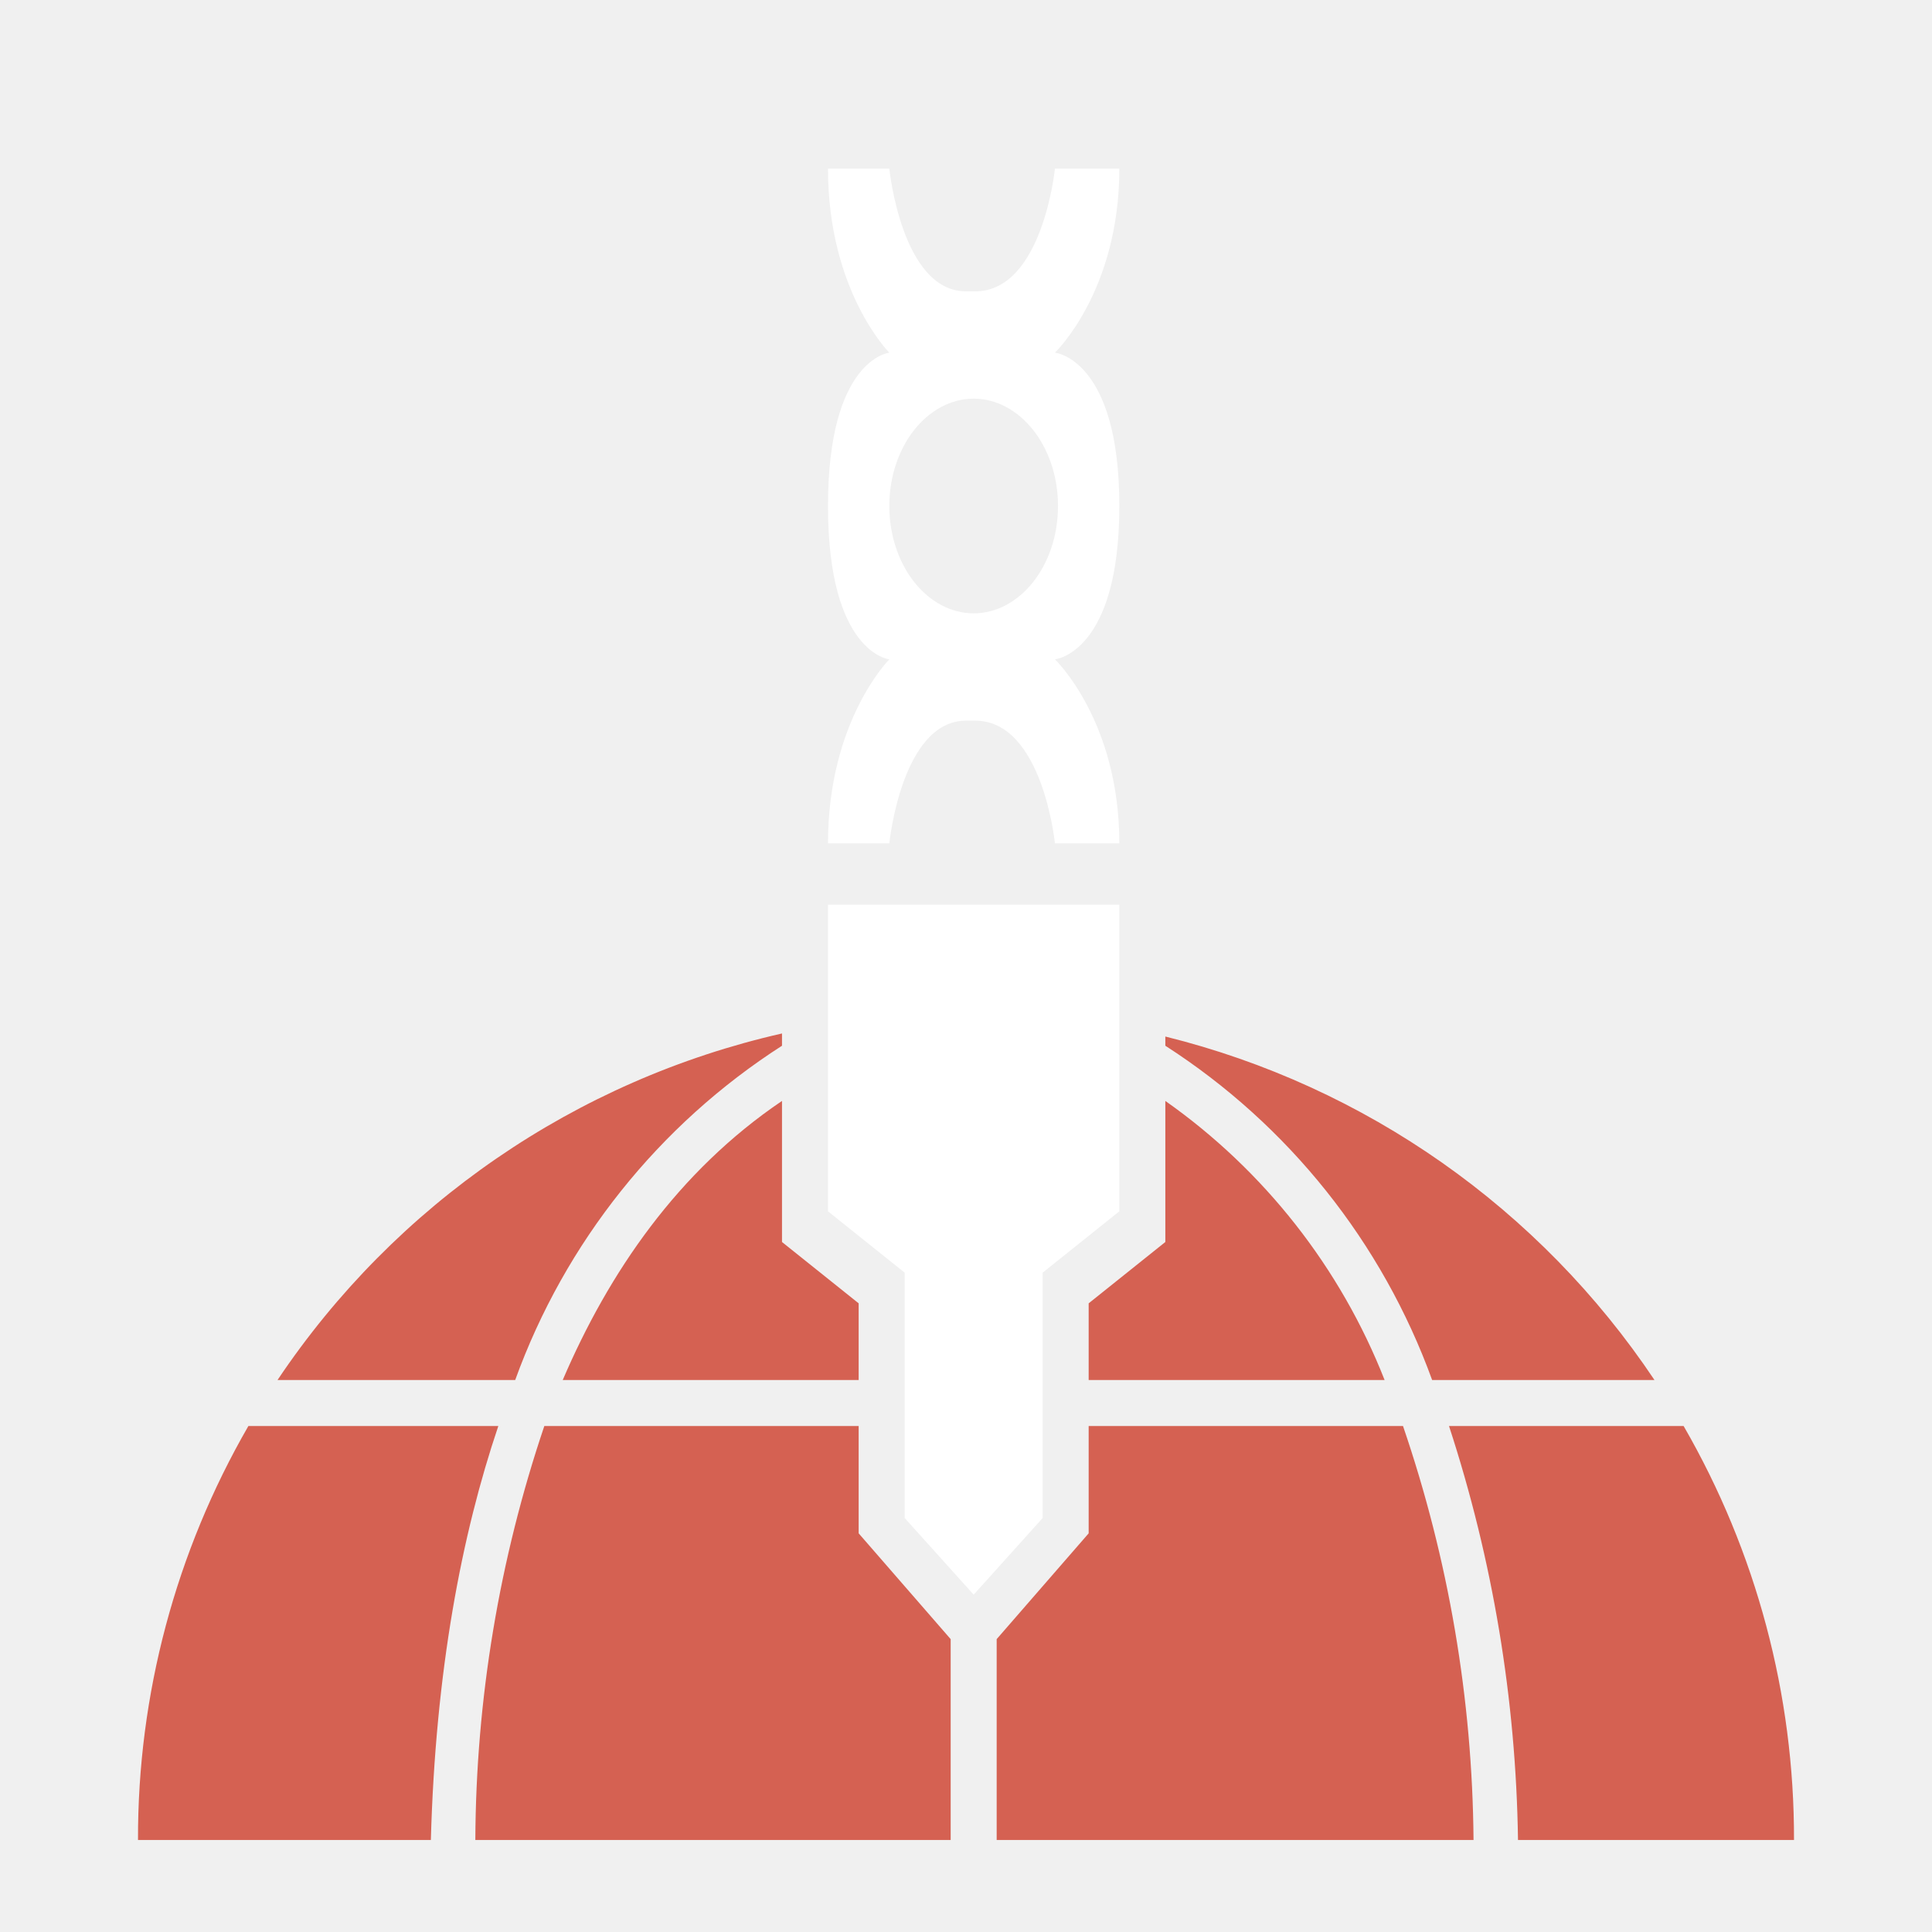
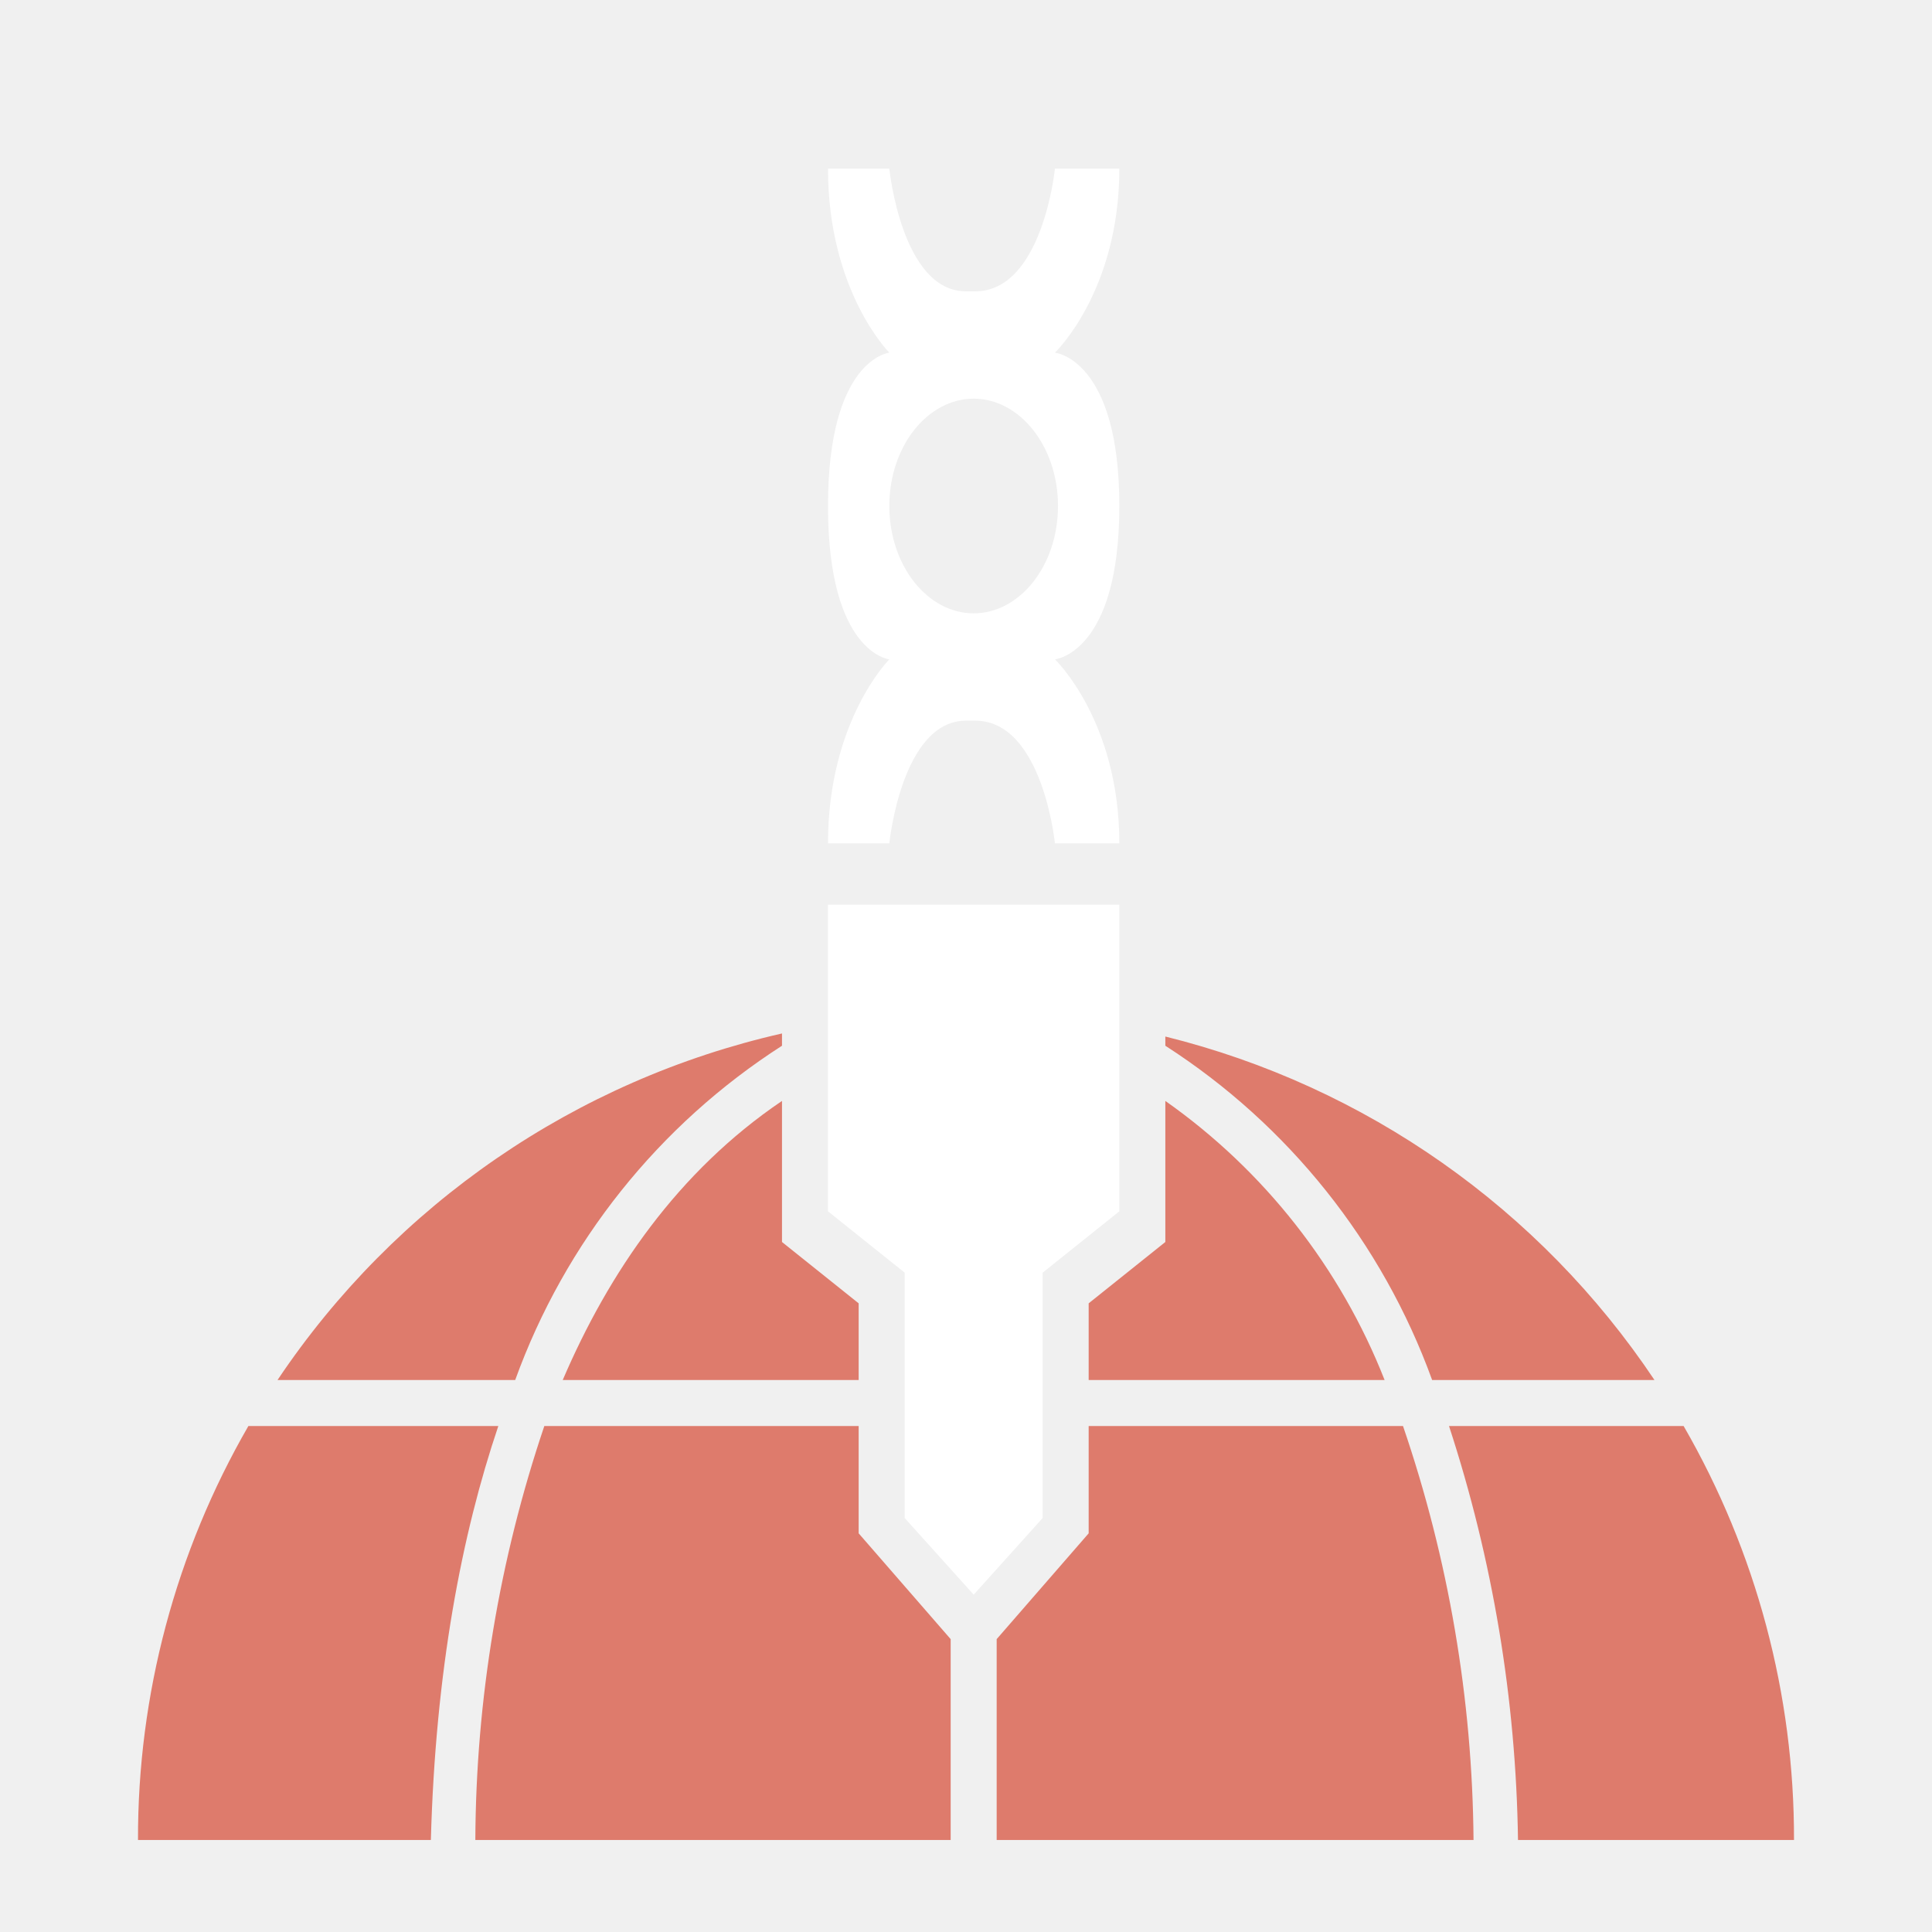
- <svg xmlns="http://www.w3.org/2000/svg" width="126px" height="126px" viewBox="0 0 126 126" fill="#fff">
-   <path fill="#D56152" d="M99 120a91 91 0 0 0-4.5-27h15.3a53.7 53.7 0 0 1 7.2 27H99ZM76 68.2v-.6A54 54 0 0 1 107.9 90H93.4A43.6 43.6 0 0 0 76 68.2Zm-25 0A43.5 43.5 0 0 0 33.6 90H18.1A54 54 0 0 1 51 67.4v.8ZM28 120H9a53.7 53.7 0 0 1 7.2-27h16.3c-2.4 7.1-4.1 16-4.4 27Zm35 54a53.7 53.7 0 0 1-32.6-11h65.2A53.7 53.7 0 0 1 63 174Zm33-54H65v-13.1l6-6.9v-7h20.5a85.5 85.5 0 0 1 4.6 27Zm-5.7-30H71v-5l5-4v-9.2A40.3 40.3 0 0 1 90.3 90ZM51 71.8V81l5 4v5H36.7c3-7 7.5-13.6 14.3-18.2ZM35.5 93H56v7l6 6.9V120H31a85.5 85.5 0 0 1 4.5-27Z" />
+ <svg xmlns="http://www.w3.org/2000/svg" viewBox="0 0 126 126" fill="#fff">
+   <path fill="#de7b6c" d="M99 120a91 91 0 0 0-4.5-27h15.3a53.7 53.7 0 0 1 7.2 27H99ZM76 68.2v-.6A54 54 0 0 1 107.9 90H93.4A43.6 43.6 0 0 0 76 68.2Zm-25 0A43.5 43.5 0 0 0 33.6 90H18.1A54 54 0 0 1 51 67.4v.8ZM28 120H9a53.7 53.7 0 0 1 7.2-27h16.3c-2.4 7.1-4.1 16-4.4 27Zm35 54a53.7 53.7 0 0 1-32.6-11h65.2A53.7 53.7 0 0 1 63 174Zm33-54H65v-13.1l6-6.9v-7h20.5a85.5 85.5 0 0 1 4.6 27Zm-5.7-30H71v-5l5-4v-9.2A40.3 40.3 0 0 1 90.3 90ZM51 71.8V81l5 4v5H36.7c3-7 7.5-13.6 14.3-18.2ZM35.5 93H56v7l6 6.9V120H31a85.5 85.5 0 0 1 4.5-27Z" />
  <path d="M54 59h19v20l-5 4v16l-4.5 5-4.5-5V83l-5-4V59Z" />
  <path d="M73 33h-4c0-3.9-2.5-7-5.5-7S58 29.1 58 33h-4c0-9.6 4-10 4-10s-4-4-4-12h4s.8 8 5 8h.6c4.4 0 5.2-8 5.2-8H73c0 8-4.2 12-4.2 12s4.2.4 4.2 10Zm0 0h-4c0 3.9-2.5 7-5.5 7S58 36.9 58 33h-4c0 9.6 4 10 4 10s-4 4-4 12h4s.8-8 5-8h.6c4.4 0 5.2 8 5.2 8H73c0-8-4.2-12-4.2-12s4.2-.4 4.2-10Z" />
</svg>
